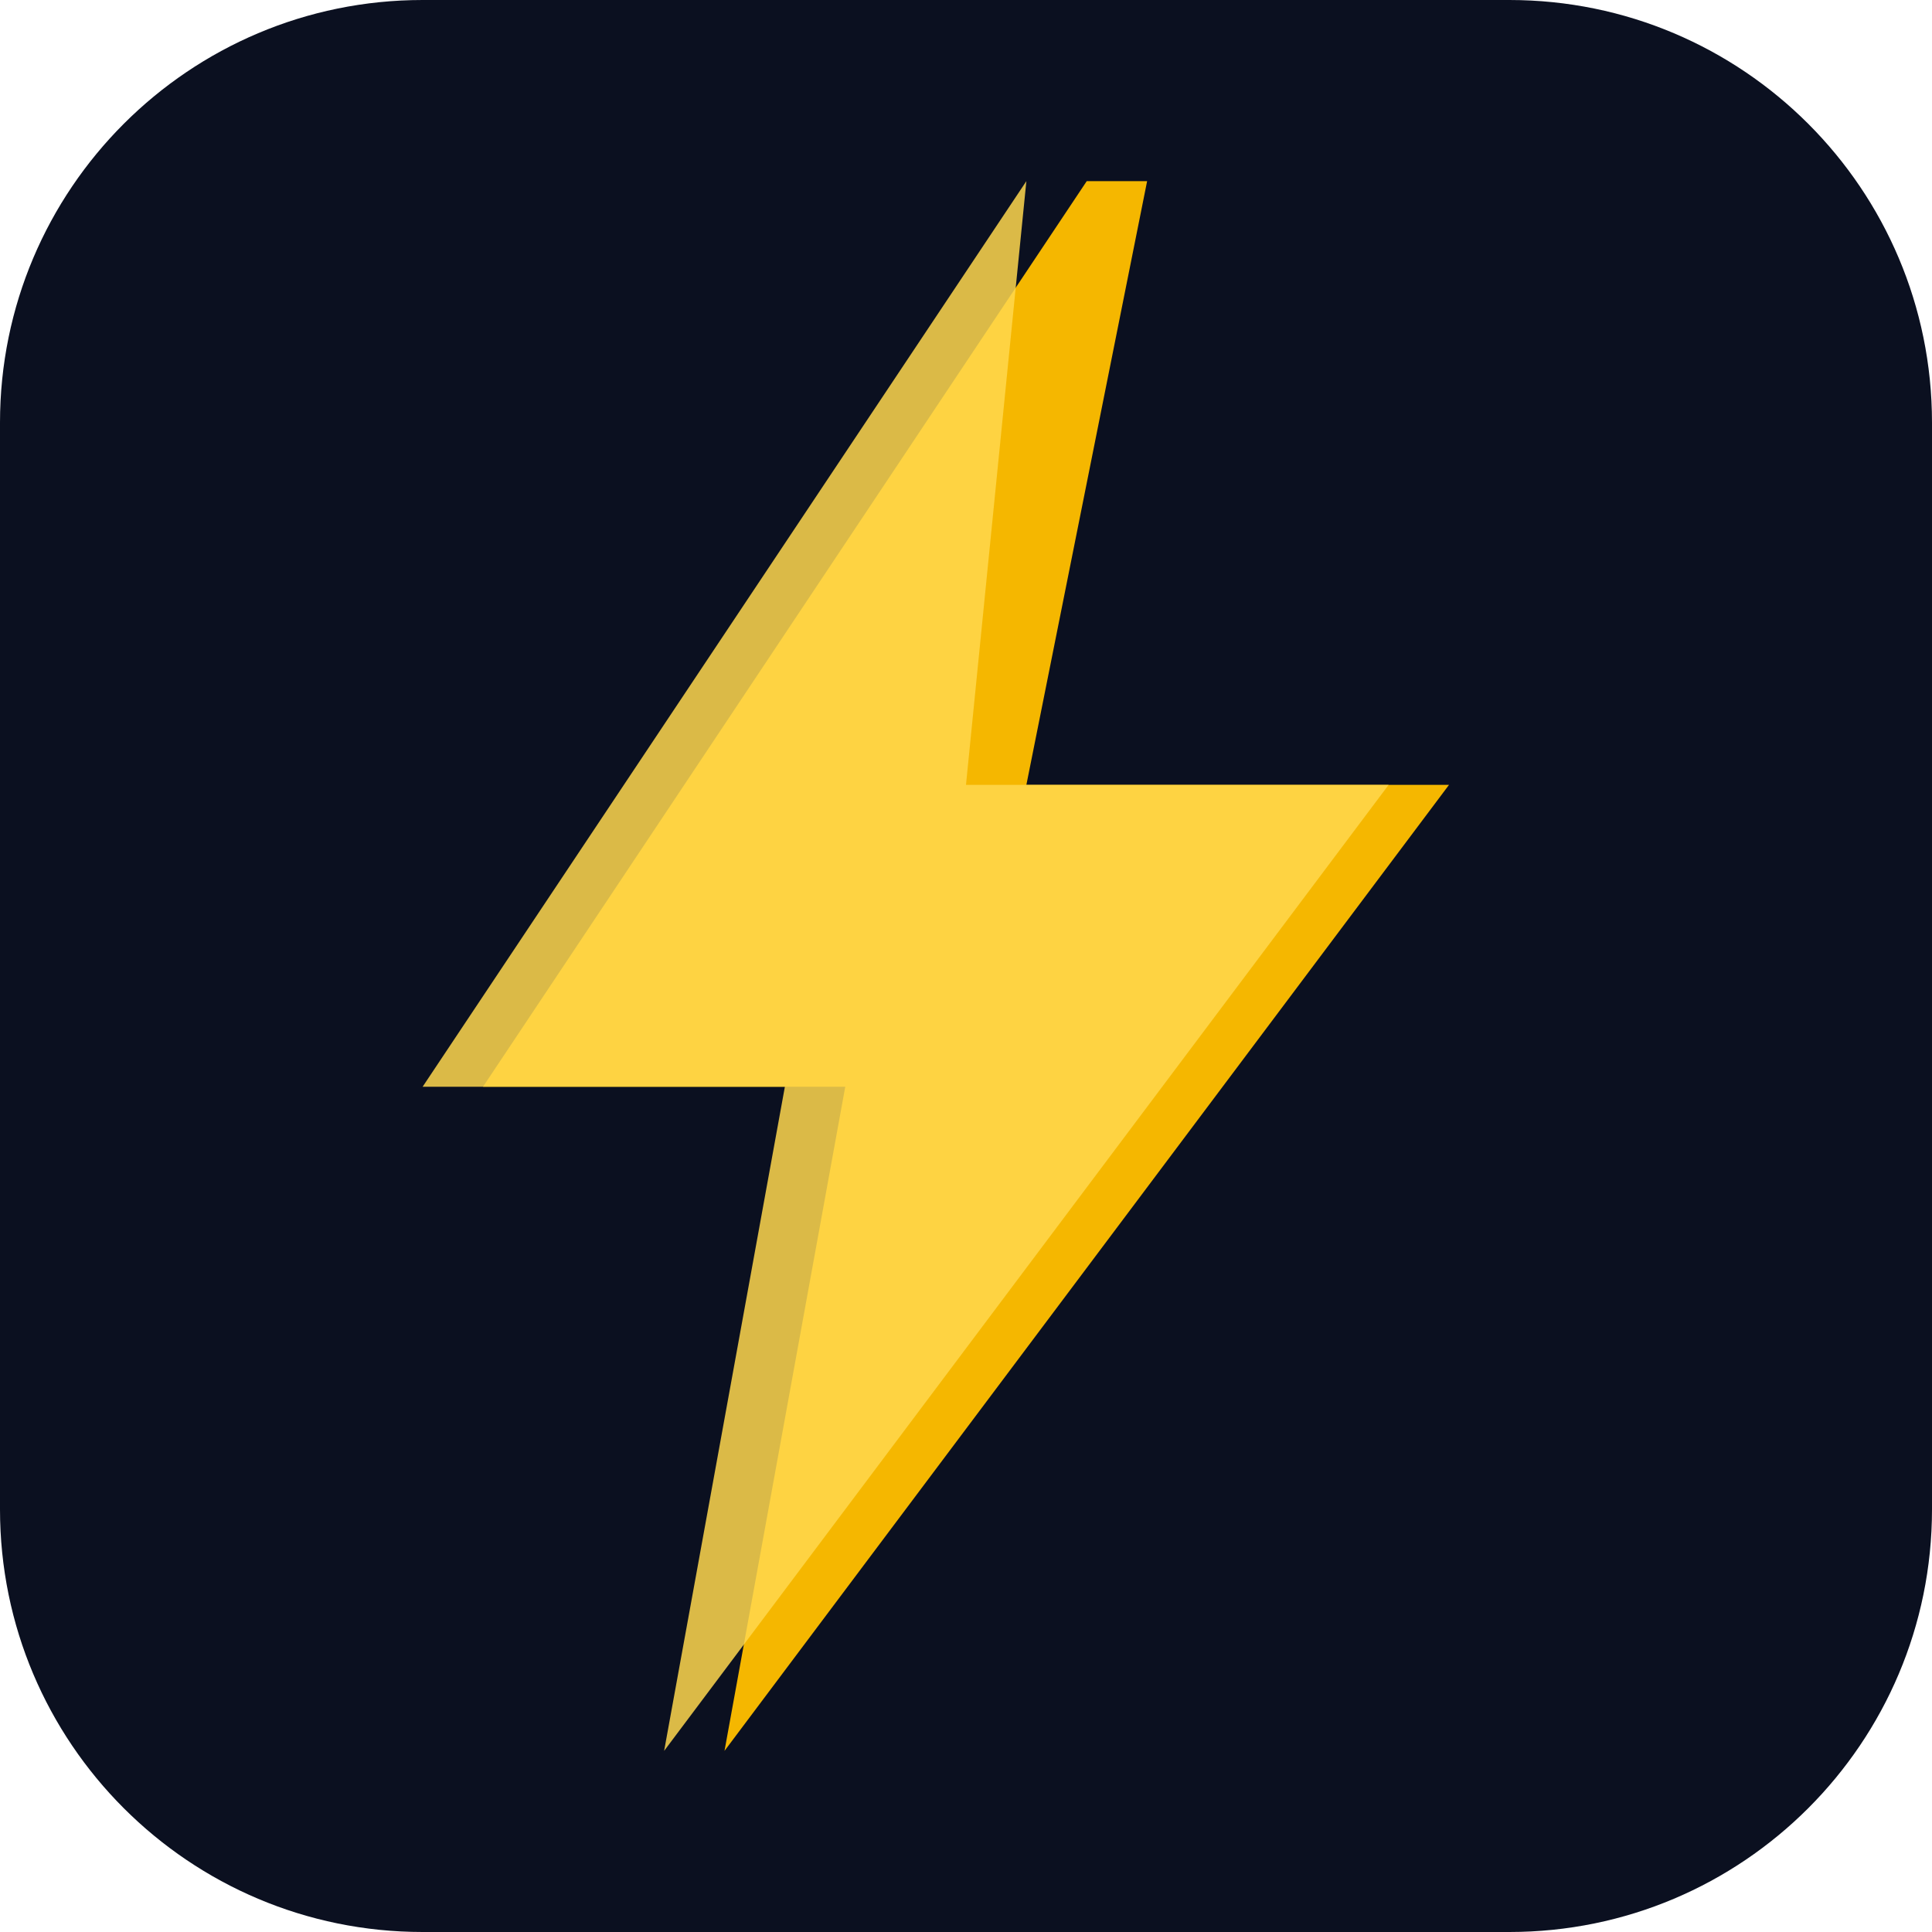
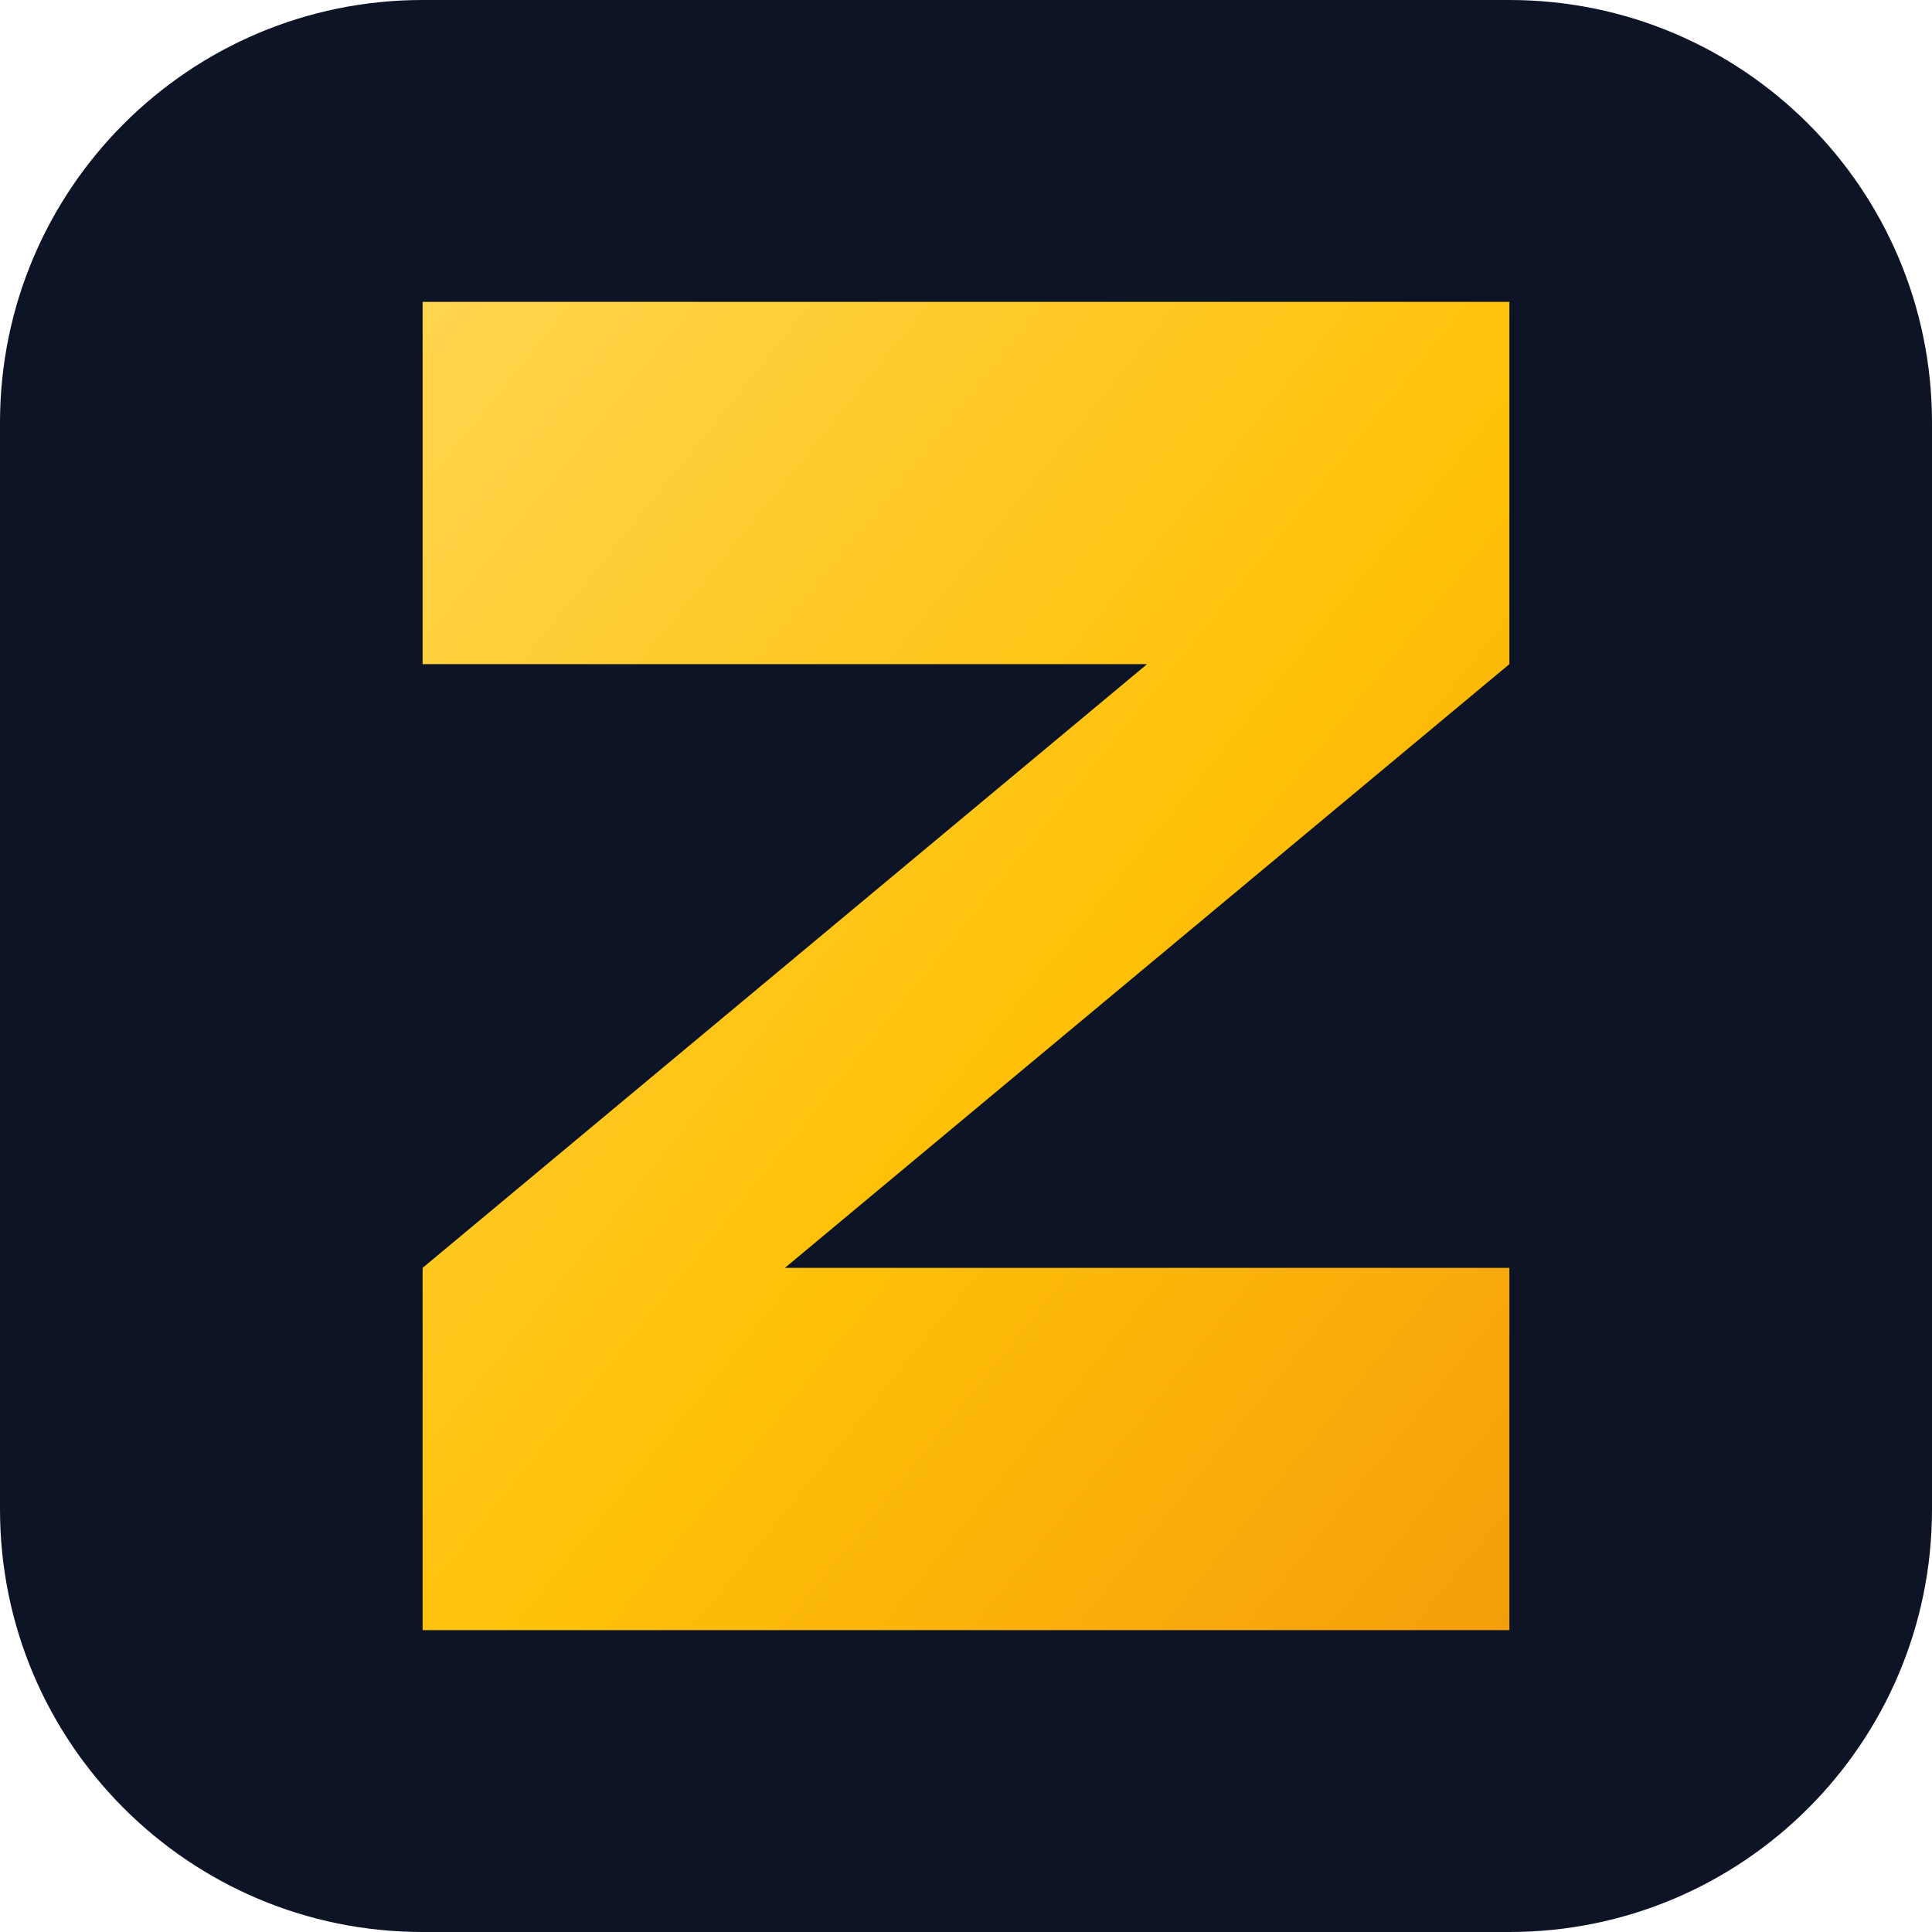
- <svg xmlns="http://www.w3.org/2000/svg" viewBox="0 0 64 64" fill="none">
-   <rect width="64" height="64" rx="14" fill="#0B1020" />
-   <path d="M36 6 16 36h12l-4 22 24-32H34l4-20z" fill="#F5B700" />
-   <path d="M34 6 14 36h12l-4 22 24-32H32l2-20z" fill="#FFD84D" opacity="0.85" />
+ <svg xmlns="http://www.w3.org/2000/svg" width="64" height="64" viewBox="0 0 64 64" fill="none">
+   <rect width="64" height="64" rx="14" fill="#0D1426" />
+   <defs>
+     <linearGradient id="z" x1="0" y1="0" x2="1" y2="1">
+       <stop offset="0%" stop-color="#FFD54F" />
+       <stop offset="55%" stop-color="#FFC107" />
+       <stop offset="100%" stop-color="#F59E0B" />
+     </linearGradient>
+   </defs>
+   <path d="M50 10 H14 V22 H38 L14 42 V54 H50 V42 H26 L50 22 Z" fill="url(#z)" />
</svg>
